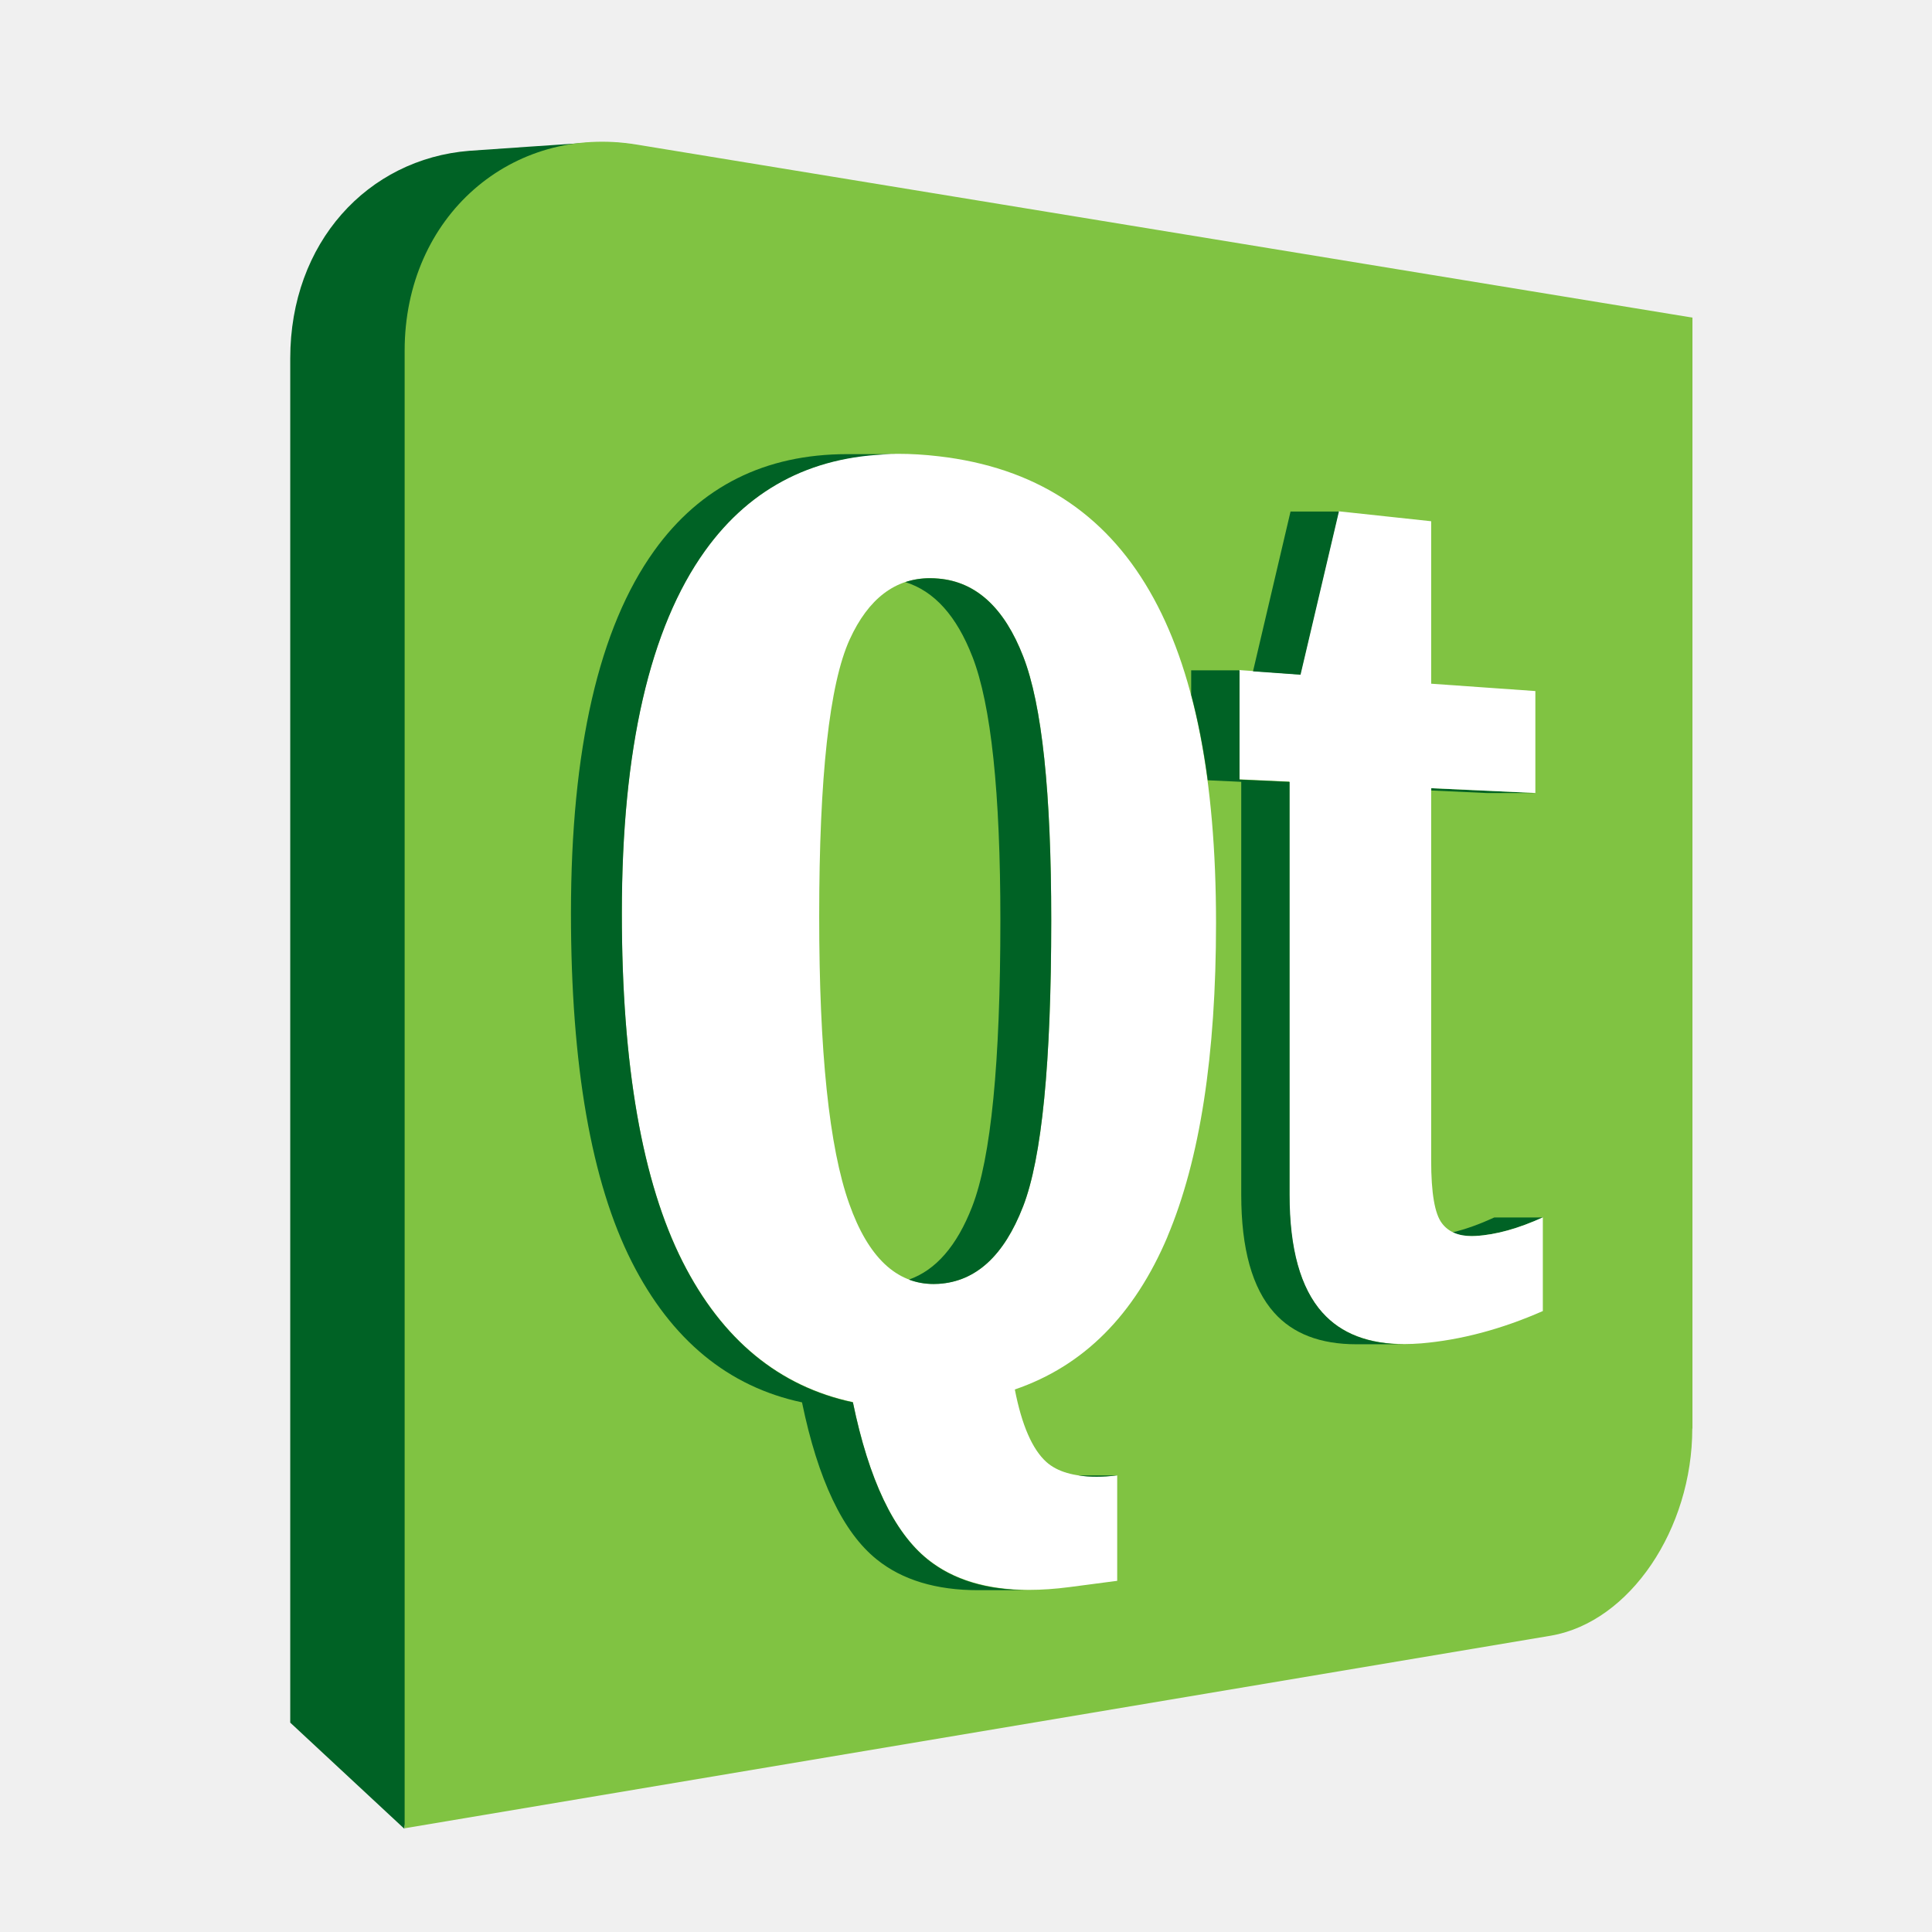
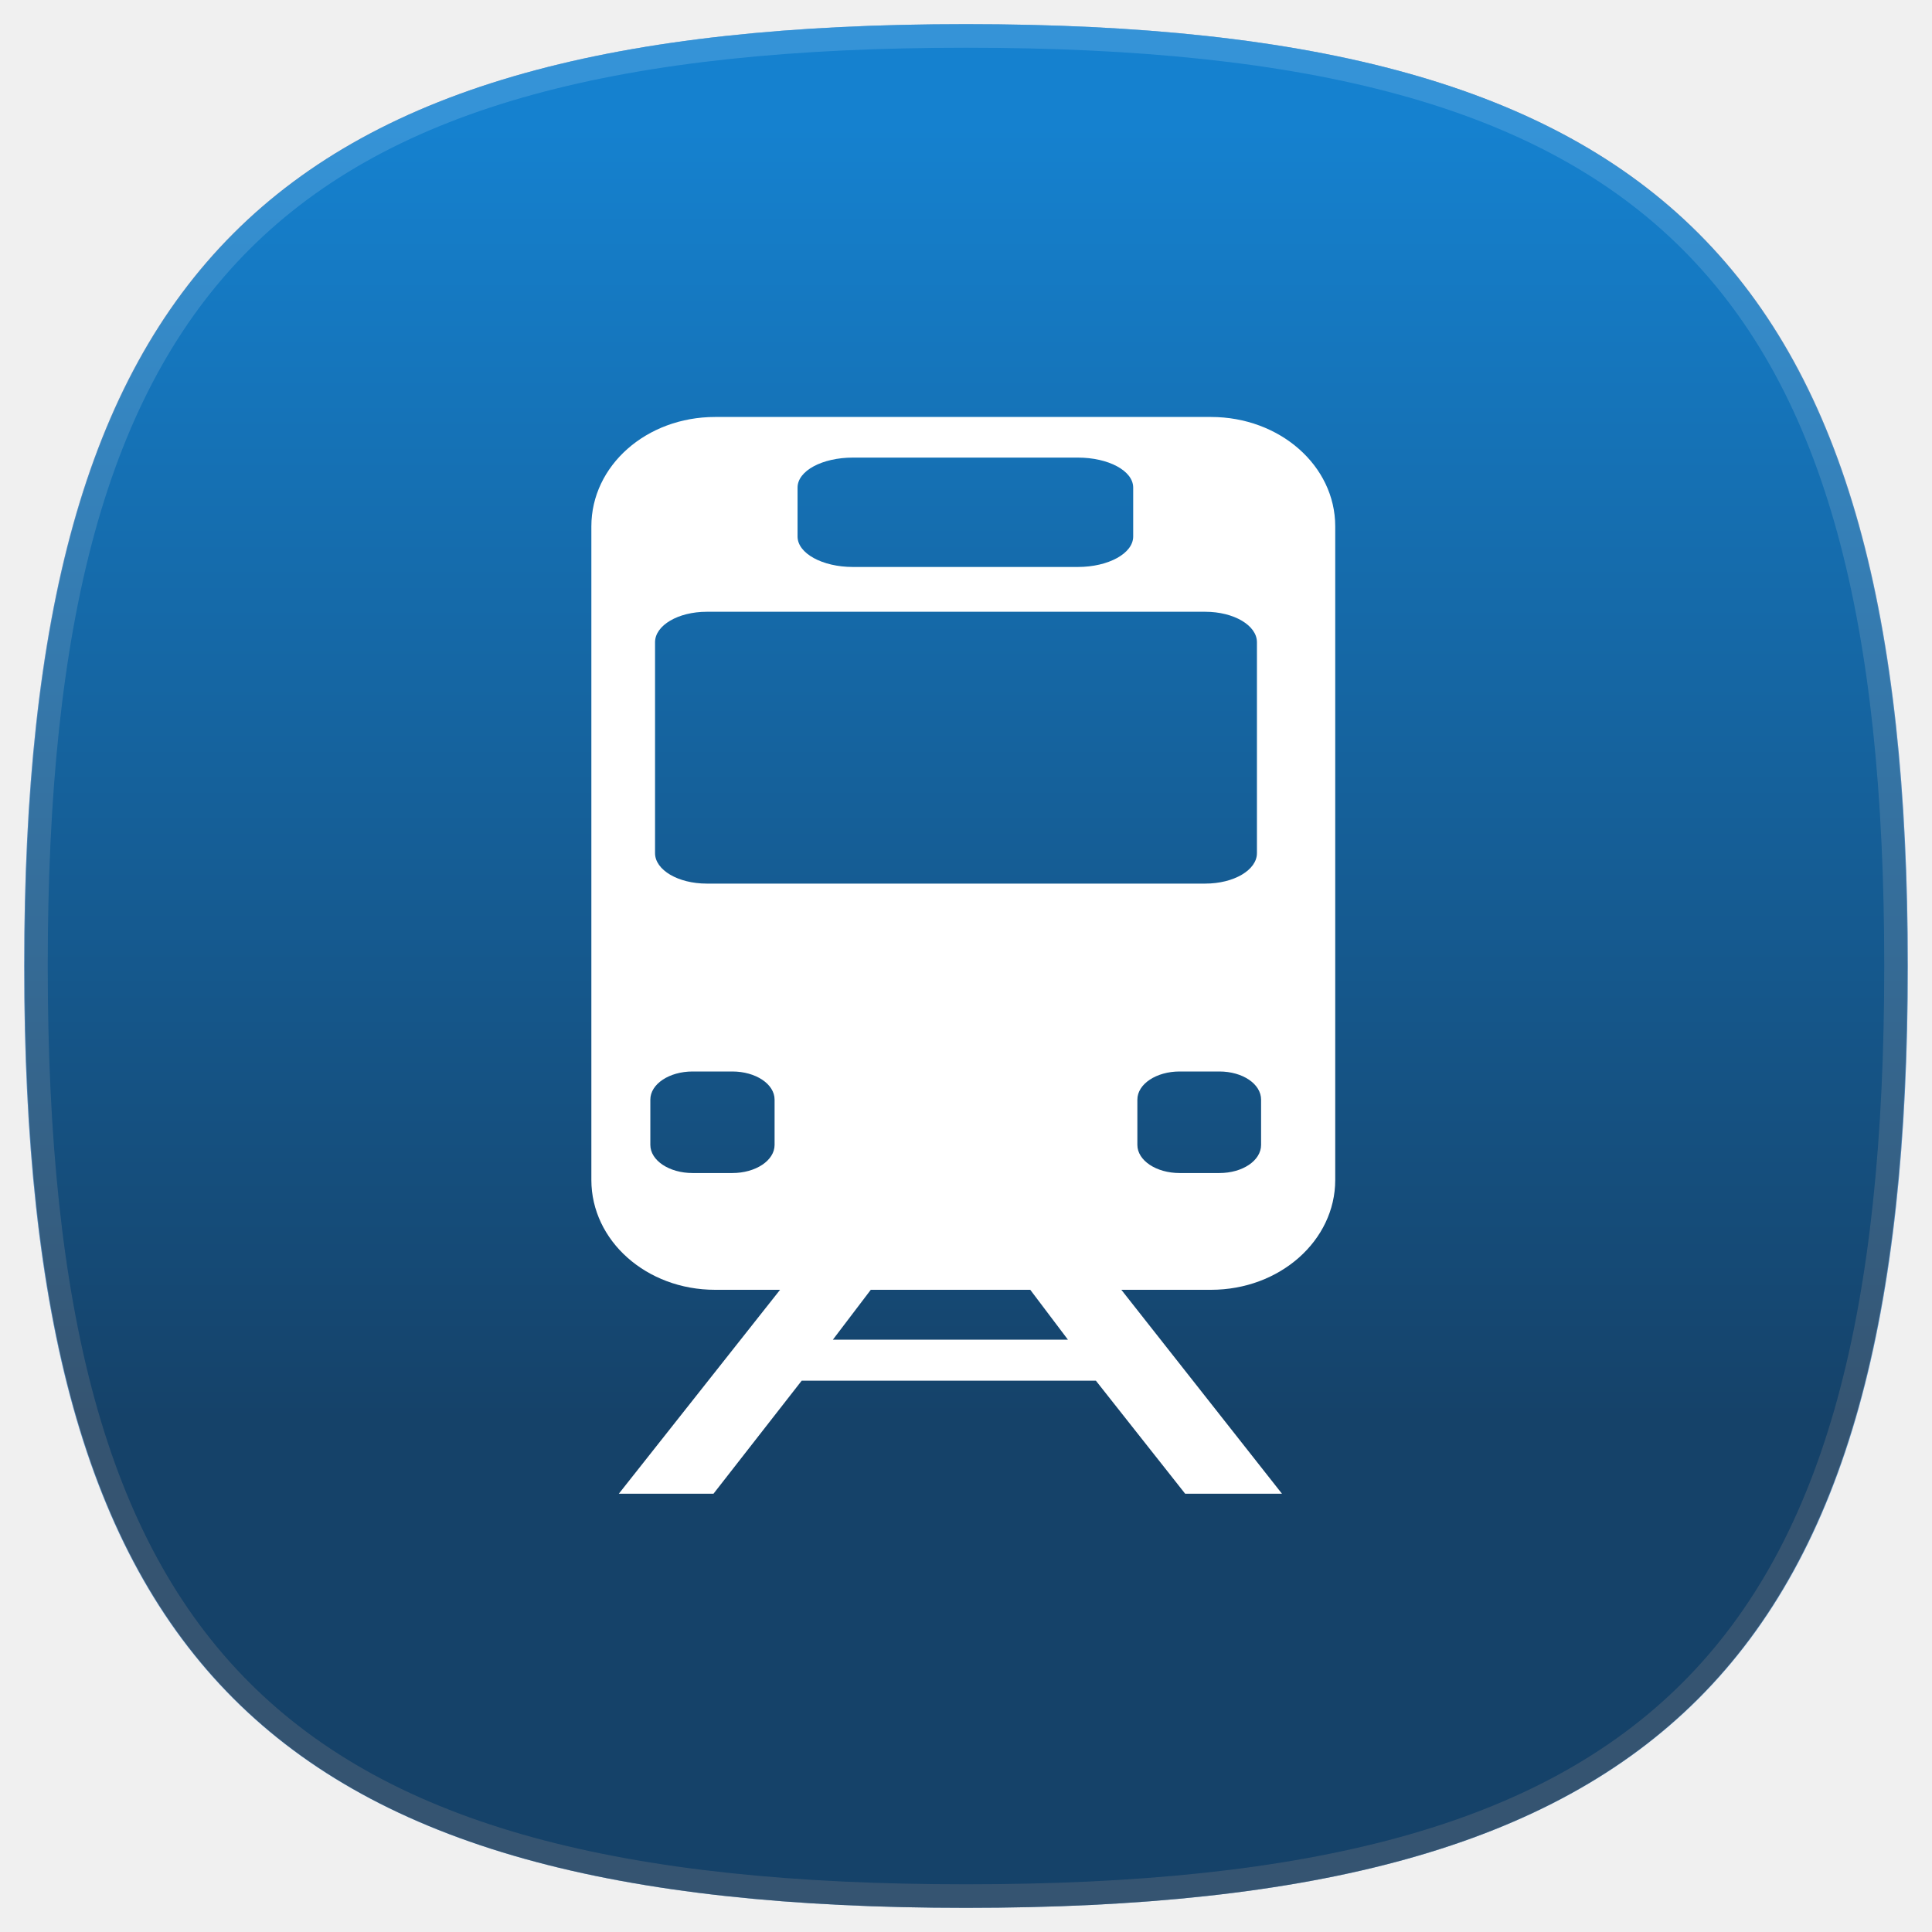
- <svg xmlns="http://www.w3.org/2000/svg" height="44px" version="1.1" viewBox="0 0 44 44" width="44px" x="0px" y="0px" id="svg2">
-   <defs id="defs16">
-     </defs>
-   <g transform="matrix(0.1830878,0,0,0.1830878,6.610095,3.23852)" id="g3">
-     <path d="M 43.09,0.359 C 40.94,0.004 38.84,-0.082 36.81,0.078 31.968,0.395 27.123,0.736 22.28,1.07 9.62,2.082 0,12.5 0,26.89 l 0,169.7 14.19,13.2 28.87,-209.42 0.03,-0.011 z" style="fill:#006225" id="path5" />
-     <path d="m 174.4,160 c 0,12.5 -7.75,24.07 -17.57,25.77 L 14.23,209.73 V 25.93 C 14.23,9.21 27.57,-2.27 43.12,0.3 l 131.3,21.52 v 138.2 z" style="fill:#80c342" id="path7" />
-     <path d="m 154.9,80.96 -12.96,-0.598 0,0.278 6.945,0.32 6.016,0 z" style="fill:#006225" id="path11" />
-     <path d="m 144.6,135.6 c 0.66,0.328 1.43,0.476 2.351,0.476 0.161,0 0.329,-0.004 0.497,-0.016 2.55,-0.148 5.32,-0.933 8.343,-2.308 h -6.015 c -1.821,0.832 -3.532,1.457 -5.176,1.848 z" style="fill:#006225" id="path13" />
-     <path id="path17" style="fill:#ffffff" d="m 91.15,132.4 c 2.351,-6.051 3.511,-17.91 3.511,-35.62 0,-15.89 -1.148,-26.82 -3.484,-32.81 -2.336,-6.027 -5.832,-9.281 -10.52,-9.691 -0.359,-0.031 -0.714,-0.051 -1.058,-0.051 -4.34,0 -7.68,2.535 -10.01,7.625 -2.52,5.543 -3.793,17.04 -3.793,34.44 0,16.82 1.238,28.75 3.734,35.75 2.356,6.672 5.879,9.976 10.5,9.976 0.207,0 0.41,-0.008 0.621,-0.019 4.633,-0.293 8.121,-3.496 10.49,-9.602 m 17.98,3.75 c -4.117,9.707 -10.39,16.06 -18.99,19 0.867,4.449 2.176,7.441 3.922,9.019 1.351,1.211 3.433,1.821 6.222,1.821 0.805,0 1.668,-0.055 2.59,-0.157 v 13.12 l -5.961,0.782 c -1.758,0.23 -3.426,0.343 -5.004,0.343 -5.218,0 -9.445,-1.265 -12.62,-3.824 -4.207,-3.379 -7.308,-9.894 -9.297,-19.54 -9.136,-1.945 -16.26,-7.754 -21.19,-17.5 -5.004,-9.902 -7.551,-24.39 -7.551,-43.34 0,-20.43 3.484,-35.51 10.34,-45.07 5.789,-8.07 13.86,-12.04 24.02,-12.04 1.629,0 3.309,0.102 5.043,0.305 11.95,1.375 20.62,7.016 26.26,16.79 5.535,9.562 8.254,23.27 8.254,41.26 0,16.48 -2,29.45 -6.043,39.02 z M 130.4,45.91 l 11.52,1.238 0,20.21 12.96,0.914 0,12.68 -12.96,-0.598 0,46.33 c 0,4.032 0.445,6.625 1.34,7.789 0.8,1.067 2.046,1.594 3.71,1.594 0.161,0 0.329,-0.004 0.497,-0.016 2.55,-0.148 5.32,-0.933 8.343,-2.308 v 11.65 c -5.136,2.258 -10.18,3.598 -15.12,4.02 -0.718,0.055 -1.41,0.086 -2.078,0.086 -4.48,0 -7.906,-1.301 -10.25,-3.934 -2.73,-3.051 -4.09,-7.949 -4.09,-14.67 V 79.535 L 118.046,79.25 V 65.66 l 7.586,0.547 4.773,-20.3 z" />
-     <path d="m 100.3,166 c 0.809,0 1.672,-0.055 2.59,-0.157 H 98.054 C 98.73,165.949 99.507,166 100.3,166 z" style="fill:#006225" id="path19" />
-     <path id="path21" style="fill:#006225" d="m 84.85,63.98 c 2.336,5.997 3.484,16.92 3.484,32.81 0,17.7 -1.16,29.57 -3.512,35.62 -1.894,4.879 -4.527,7.902 -7.863,9.07 0.965,0.368 1.992,0.551 3.078,0.551 0.207,0 0.41,-0.008 0.621,-0.019 4.633,-0.293 8.121,-3.496 10.49,-9.602 2.351,-6.051 3.511,-17.91 3.511,-35.62 0,-15.89 -1.148,-26.82 -3.484,-32.81 -2.336,-6.027 -5.832,-9.281 -10.52,-9.691 -0.359,-0.031 -0.714,-0.051 -1.058,-0.051 -1.09,0 -2.117,0.16 -3.082,0.481 h -0.004 c 3.601,1.121 6.379,4.215 8.336,9.261 z m -2.344,114.3 c -0.113,-0.05 -0.227,-0.105 -0.336,-0.16 -0.012,-0.004 -0.023,-0.012 -0.035,-0.015 -0.102,-0.051 -0.207,-0.106 -0.309,-0.157 -0.019,-0.011 -0.039,-0.019 -0.058,-0.031 -0.09,-0.051 -0.184,-0.098 -0.278,-0.148 -0.027,-0.016 -0.054,-0.036 -0.086,-0.051 -0.082,-0.043 -0.164,-0.09 -0.242,-0.137 -0.039,-0.023 -0.078,-0.047 -0.113,-0.07 -0.07,-0.039 -0.145,-0.082 -0.215,-0.125 -0.047,-0.031 -0.094,-0.059 -0.14,-0.09 -0.059,-0.039 -0.118,-0.074 -0.176,-0.113 -0.059,-0.039 -0.114,-0.075 -0.168,-0.114 -0.051,-0.031 -0.102,-0.066 -0.149,-0.097 -0.066,-0.047 -0.132,-0.094 -0.195,-0.137 -0.039,-0.027 -0.078,-0.055 -0.113,-0.082 -0.078,-0.055 -0.153,-0.113 -0.231,-0.172 -0.023,-0.016 -0.05,-0.035 -0.078,-0.055 -0.098,-0.078 -0.199,-0.156 -0.297,-0.234 -4.207,-3.379 -7.308,-9.894 -9.297,-19.54 -9.136,-1.945 -16.26,-7.754 -21.19,-17.5 -5.004,-9.902 -7.551,-24.39 -7.551,-43.34 0,-20.43 3.484,-35.51 10.34,-45.07 5.789,-8.07 13.86,-12.04 24.02,-12.04 h -6.351 c -10.15,0.008 -18.22,3.977 -24,12.04 -6.855,9.563 -10.34,24.64 -10.34,45.07 0,18.95 2.547,33.44 7.551,43.34 4.934,9.75 12.05,15.56 21.19,17.5 1.989,9.641 5.09,16.16 9.297,19.54 3.176,2.559 7.403,3.824 12.62,3.824 0.098,0 0.199,0 0.297,-0.004 h 5.539 c -3.406,-0.05 -6.383,-0.66 -8.906,-1.828 L 82.498,178.28 z M 128.4,145.6 c -2.73,-3.051 -4.09,-7.949 -4.09,-14.67 V 79.57 l -6.226,-0.285 v -13.59 h -6.016 v 3.035 c 0.871,3.273 1.555,6.82 2.063,10.64 l 4.164,0.192 v 51.36 c 0,6.723 1.367,11.62 4.09,14.67 2.343,2.633 5.765,3.934 10.25,3.934 h 6.015 c -4.48,0 -7.906,-1.301 -10.25,-3.934 z m 2.043,-99.66 -6.016,0 -4.668,19.88 5.911,0.422 4.773,-20.3 z" />
-   </g>
+ <svg xmlns="http://www.w3.org/2000/svg" xmlns:xlink="http://www.w3.org/1999/xlink" version="1.1" width="80" height="80" id="svg2985">
+   <defs id="defs2987">
+     <linearGradient x1="39.999" y1="5.182" x2="39.999" y2="58.802" id="hicg_overlay_grad" gradientUnits="userSpaceOnUse">
+       <stop id="stop2990" style="stop-color:#009eff;stop-opacity:1" offset="0" />
+       <stop id="stop2992" style="stop-color:#000000;stop-opacity:1" offset="1" />
+     </linearGradient>
+     <filter color-interpolation-filters="sRGB" id="hicg_drop_shadow">
+       <feOffset id="feOffset2995" dy="2" dx="0" in="SourceGraphic" />
+       <feGaussianBlur id="feGaussianBlur2997" stdDeviation="5" />
+       <feColorMatrix id="feColorMatrix2999" result="shadow" values="1 0 0 0 0  0 1 0 0 0  0 0 1 0 0  0 0 0 0.5 0" type="matrix" />
+       <feBlend in2="shadow" mode="normal" in="SourceGraphic" id="feBlend3001" />
+     </filter>
+     <linearGradient x1="39.999" y1="5.182" x2="39.999" y2="58.802" id="linearGradient3828" xlink:href="#hicg_overlay_grad" gradientUnits="userSpaceOnUse" />
+   </defs>
+   <path d="M 79,40 C 79,68.893 68.895,79 40,79 11.105,79 1,68.893 1,40 1,11.106 11.105,1 40,1 68.895,1 79,11.106 79,40 z" id="hicg_background" style="fill:#236eaf;fill-opacity:1" />
+   <path d="M 39.999,1 C 11.105,1 1,11.106 1,40 1,68.893 11.105,79 39.999,79 68.896,79 79,68.893 79,40 79,11.106 68.896,1 39.999,1 z m 0,77.025 C 11.57,78.025 1.976,68.43 1.976,40 c 0,-28.429 9.595,-38.024 38.023,-38.024 28.43,0 38.024,9.596 38.024,38.024 0,28.43 -9.594,38.025 -38.024,38.025 z" id="hicg_highlight" style="opacity:0.25;fill:#fde9e9;fill-opacity:1" />
+   <path d="M 78.977,40 C 78.977,68.893 68.877,79 40,79 11.123,79 1.023,68.893 1.023,40 1.023,11.106 11.123,1 40,1 68.877,1 78.977,11.106 78.977,40 z" id="hicg_overlay" style="opacity:0.4;fill:url(#linearGradient3828)" />
+   <path d="m 29.61,17.266 c -2.844,0 -5.123,2.015 -5.123,4.53 l 0,27.063 c 0,2.515 2.278,4.549 5.123,4.549 l 20.535,0 c 2.844,0 5.144,-2.034 5.144,-4.549 l 0,-27.063 c 0,-2.515 -2.3,-4.53 -5.144,-4.53 l -20.535,0 z m 5.706,1.682 9.316,0 c 1.264,0 2.291,0.544 2.291,1.242 l 0,2.026 c 0,0.699 -1.027,1.261 -2.291,1.261 l -9.316,0 c -1.264,0 -2.291,-0.563 -2.291,-1.261 l 0,-2.026 c 0,-0.699 1.027,-1.242 2.291,-1.242 z m -6.052,6.384 20.643,0 c 1.183,0 2.14,0.563 2.14,1.261 l 0,8.734 c 0,0.699 -0.957,1.261 -2.14,1.261 l -20.643,0 c -1.183,0 -2.14,-0.563 -2.14,-1.261 l 0,-8.734 c 0,-0.699 0.957,-1.261 2.14,-1.261 z m -0.584,19.036 1.643,0 c 0.968,0 1.751,0.519 1.751,1.166 l 0,1.873 c 0,0.647 -0.783,1.166 -1.751,1.166 l -1.643,0 c -0.968,0 -1.751,-0.519 -1.751,-1.166 l 0,-1.873 c 0,-0.647 0.783,-1.166 1.751,-1.166 z m 20.167,0 1.643,0 c 0.968,0 1.729,0.519 1.729,1.166 l 0,1.873 c 0,0.647 -0.761,1.166 -1.729,1.166 l -1.643,0 c -0.968,0 -1.751,-0.519 -1.751,-1.166 l 0,-1.873 c 0,-0.647 0.783,-1.166 1.751,-1.166 z" id="rect163652" style="fill:#ffffff;fill-opacity:1;stroke:none" />
+   <text x="17.977" y="88.165" transform="scale(1.42539,0.7015626)" id="text163672" xml:space="preserve" style="font-size:30.183px;font-style:normal;font-weight:normal;line-height:125%;letter-spacing:0px;word-spacing:0px;fill:#ffffff;fill-opacity:1;stroke:none;font-family:Sans">
+     <tspan x="17.977" y="88.165" id="tspan163674" style="font-weight:normal;fill:#ffffff;-inkscape-font-specification:Sans">A</tspan>
+   </text>
</svg>
